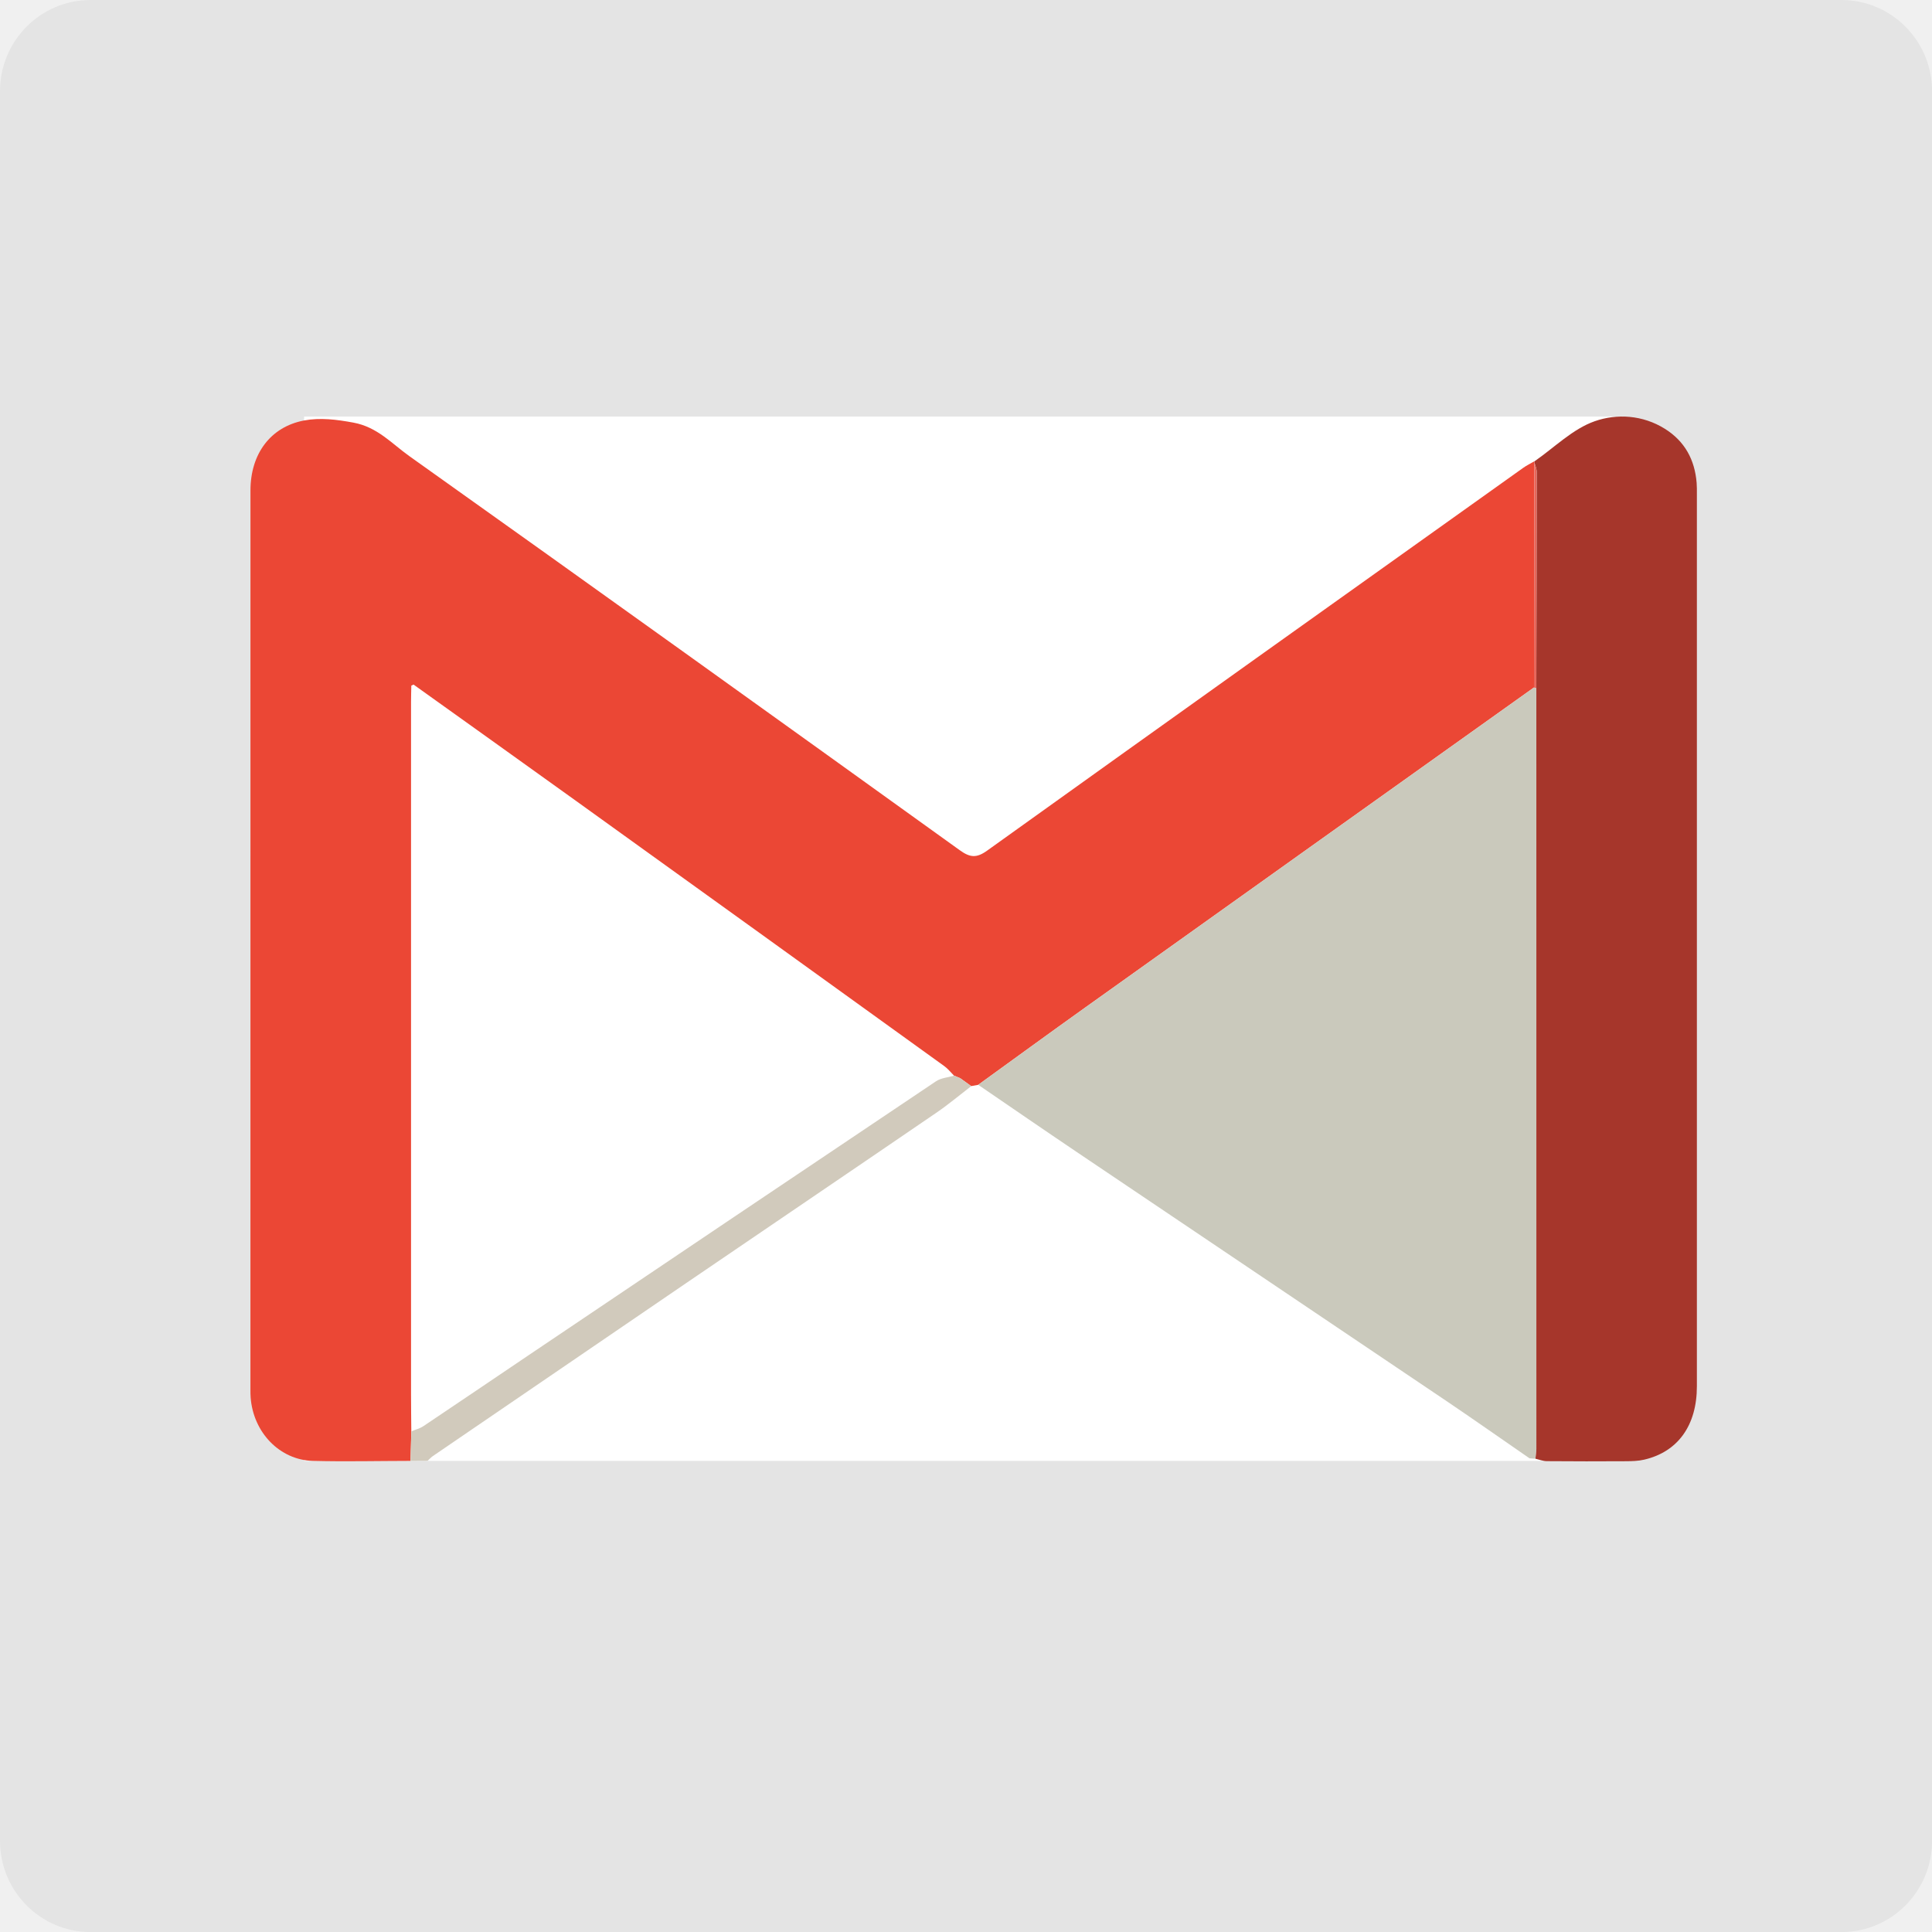
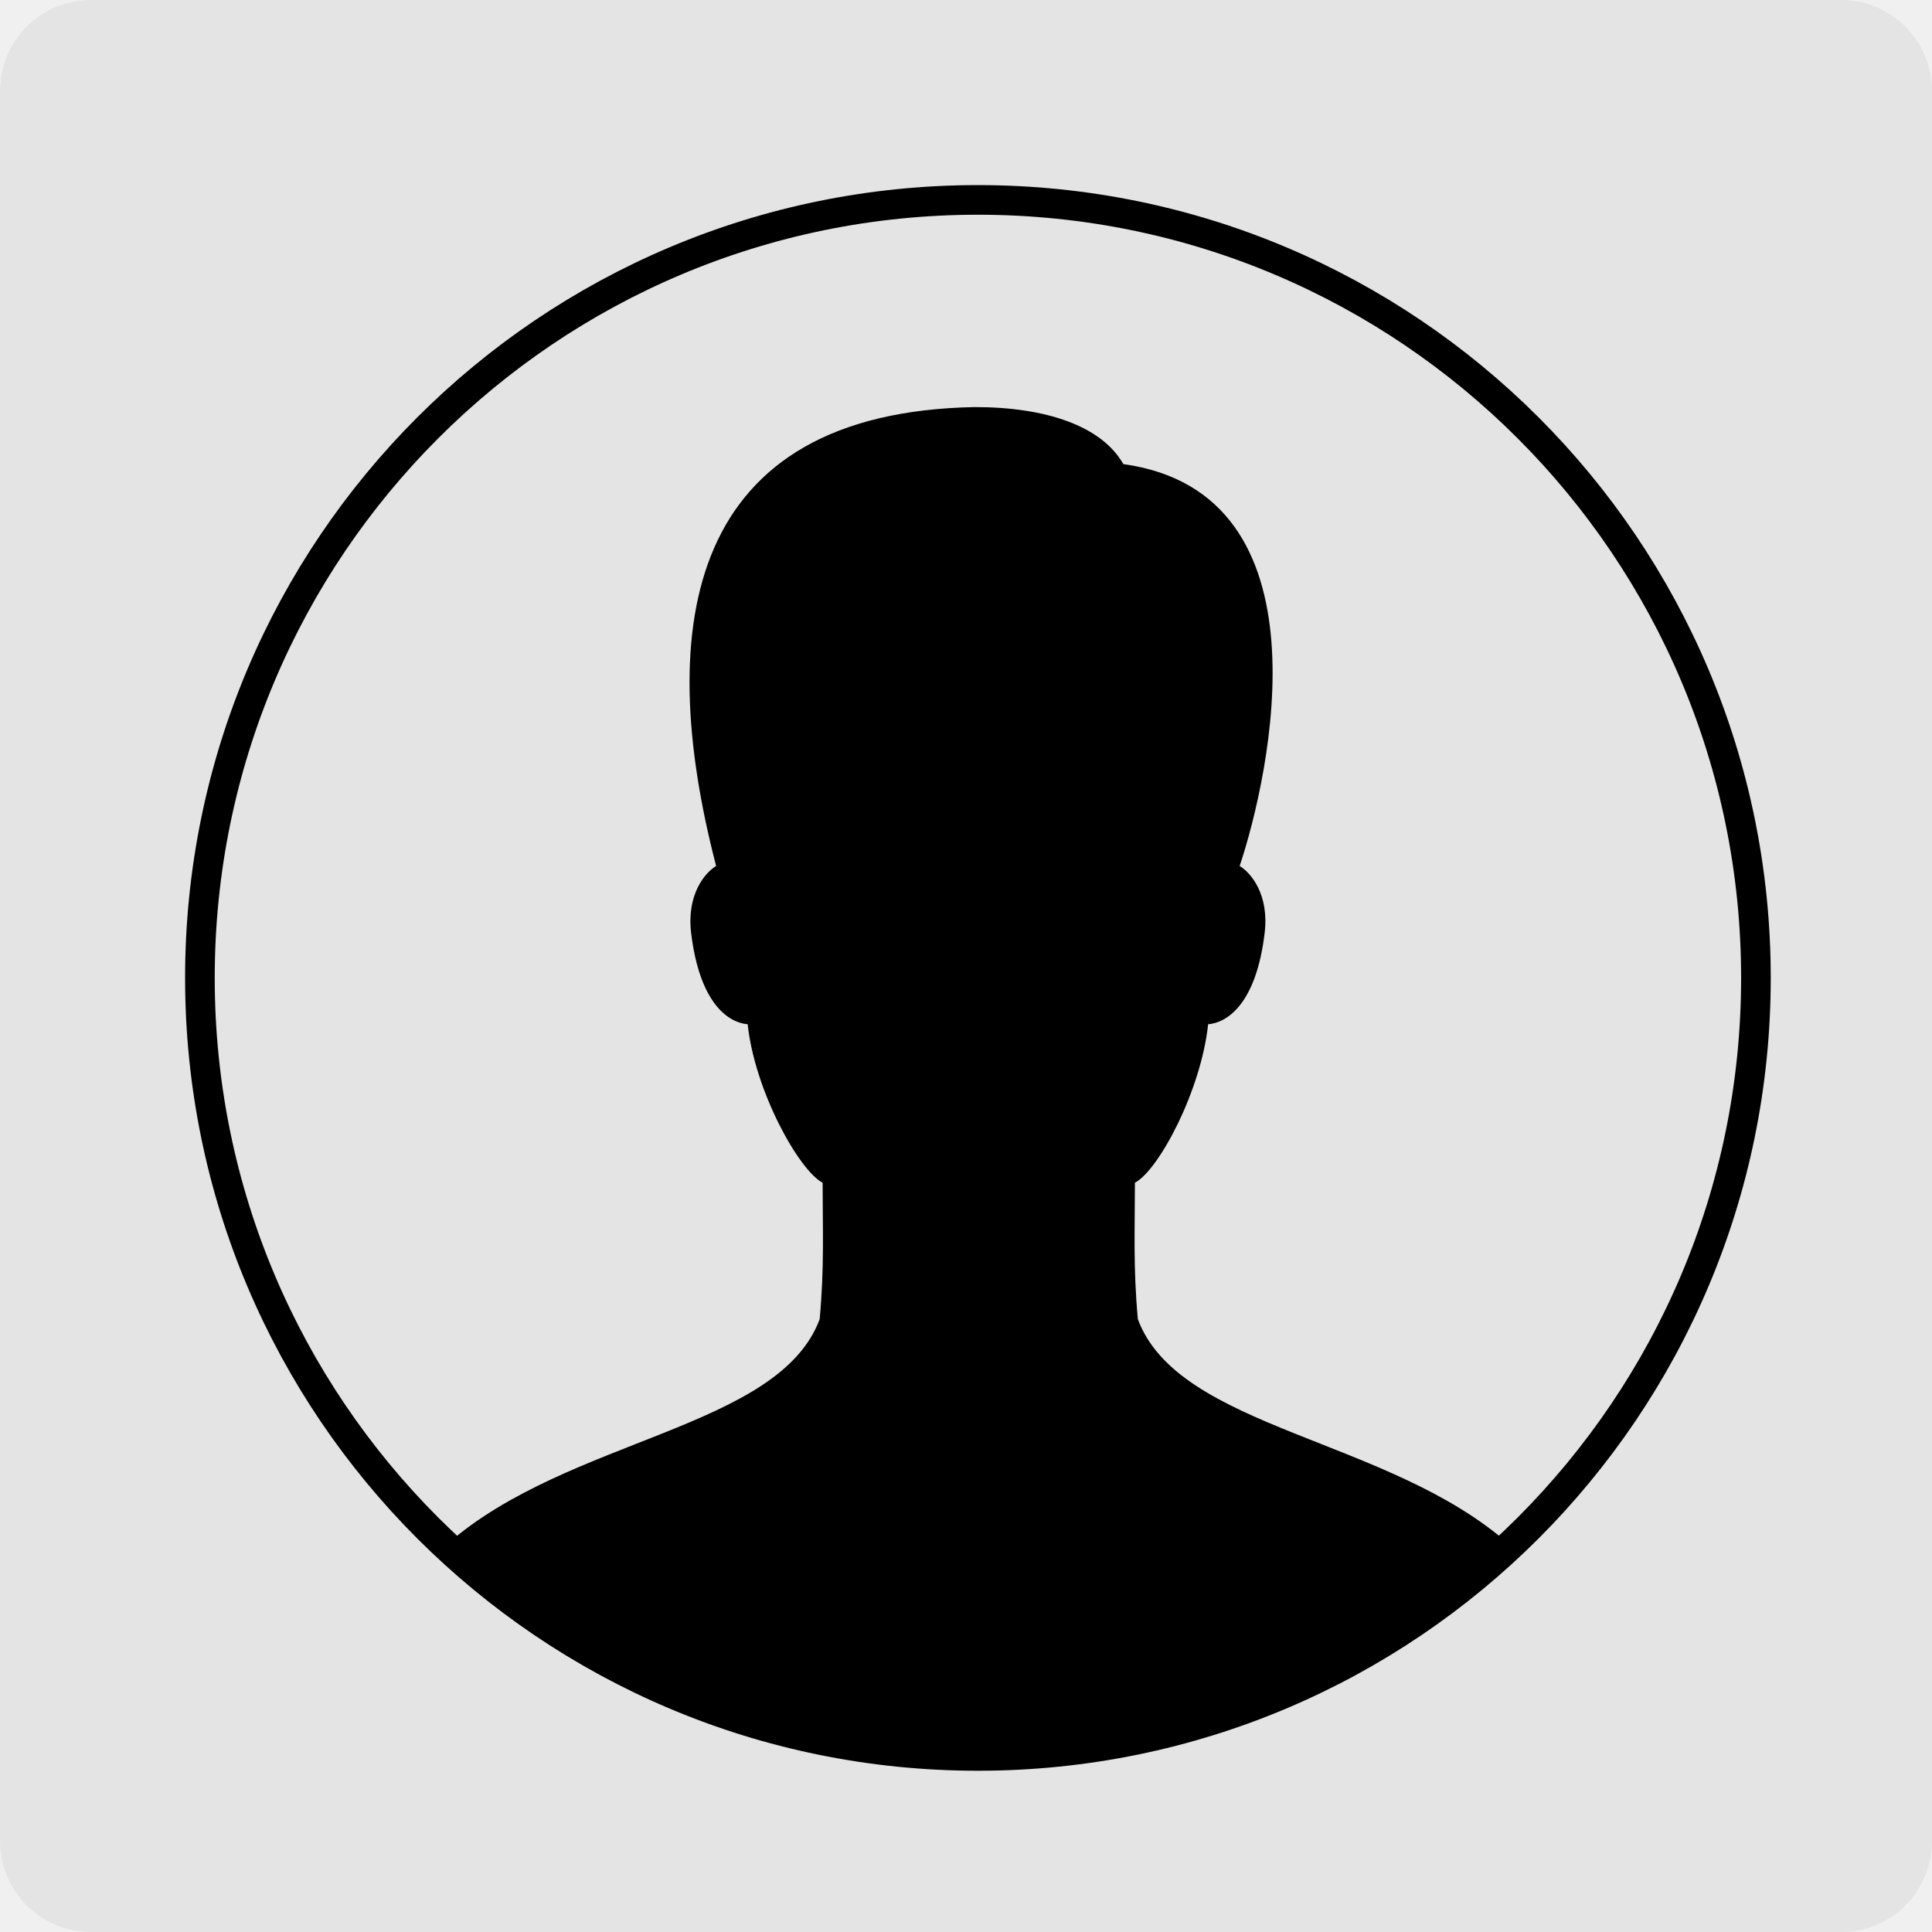
- <svg xmlns="http://www.w3.org/2000/svg" version="1.1" id="Layer_1" x="0px" y="0px" width="130.39px" height="130.39px" viewBox="0 0 130.39 130.39" enable-background="new 0 0 130.39 130.39" xml:space="preserve">
-   <path fill="#E4E4E4" d="M130.395,124.234c0,3.402-2.738,6.16-6.113,6.16H6.112c-3.376,0-6.112-2.758-6.112-6.16V6.16  C0,2.757,2.735,0,6.112,0h118.169c3.375,0,6.113,2.758,6.113,6.16V124.234z" />
-   <rect x="20.524" y="28.113" fill="#FFFFFF" width="88.993" height="70.482" />
-   <path fill="#EB4735" d="M27.705,98.596c-2.193,0.004-4.387,0.055-6.579,0c-2.249-0.059-4.03-1.916-4.21-4.275  c-0.013-0.166-0.014-0.332-0.014-0.5c-0.001-20.24-0.003-40.484,0.002-60.726c0.001-2.463,1.355-4.291,3.62-4.717  c1.088-0.204,2.188-0.066,3.332,0.145c1.619,0.3,2.588,1.42,3.757,2.251c12.415,8.83,24.792,17.713,37.161,26.607  c0.686,0.493,1.122,0.548,1.845,0.029c12.043-8.633,24.111-17.231,36.178-25.833c0.242-0.173,0.516-0.302,0.771-0.452l-0.018,0.076  c-0.008,5.065-0.014,10.13-0.021,15.195c-10.1,7.202-20.201,14.4-30.297,21.608c-2.414,1.723-4.811,3.473-7.215,5.211  c-0.155,0.027-0.312,0.057-0.47,0.086c-0.249-0.18-0.496-0.357-0.745-0.535c-0.142-0.061-0.285-0.119-0.427-0.178l0.012,0.006  c-0.221-0.221-0.418-0.473-0.667-0.65c-8.279-5.972-16.562-11.937-24.851-17.897c-3.647-2.623-7.305-5.23-10.958-7.845  c-0.05,0.024-0.101,0.047-0.151,0.07c-0.006,0.361-0.019,0.722-0.019,1.082c-0.001,15.609-0.001,31.219,0,46.828  c0,0.805,0.012,1.609,0.018,2.416C27.743,97.264,27.724,97.93,27.705,98.596" />
-   <path fill="#CAC9BC" d="M66.021,73.215c2.402-1.736,4.799-3.486,7.213-5.211c10.096-7.208,20.195-14.407,30.297-21.607  c0.049,0.022,0.102,0.038,0.152,0.049c0.004,17.115,0.006,34.23,0.004,51.346c0,0.217-0.041,0.438-0.062,0.656  c-0.133-0.01-0.266-0.018-0.396-0.025c-1.844-1.271-3.676-2.562-5.531-3.816c-8.338-5.623-16.686-11.232-25.023-16.854  C70.447,76.252,68.238,74.729,66.021,73.215" />
-   <path fill="#A6362B" d="M103.627,98.447c0.021-0.219,0.062-0.438,0.062-0.656c0-17.115-0.002-34.23-0.002-51.345  c0.008-4.873,0.02-9.748,0.02-14.621c0-0.208-0.102-0.416-0.152-0.624l0.018-0.075c1.34-0.929,2.568-2.176,4.053-2.697  c1.484-0.523,3.242-0.426,4.734,0.509c1.346,0.842,2.021,2.09,2.146,3.655c0.02,0.249,0.016,0.5,0.016,0.749  c0,20.073,0,40.146,0,60.218c0,2.637-1.275,4.422-3.555,4.951c-0.4,0.094-0.824,0.104-1.238,0.107  c-1.777,0.01-3.555,0.012-5.33-0.004C104.137,98.613,103.883,98.508,103.627,98.447" />
-   <path fill="#D1CABC" d="M65.55,73.301c-0.779,0.6-1.533,1.234-2.343,1.789c-5.626,3.846-11.267,7.668-16.898,11.506  c-5.698,3.885-11.393,7.777-17.087,11.668c-0.134,0.092-0.245,0.219-0.366,0.326c-0.384,0.002-0.767,0.004-1.149,0.006  c0.019-0.666,0.037-1.332,0.056-1.996c0.273-0.115,0.572-0.188,0.813-0.35c2.37-1.586,4.728-3.189,7.093-4.783  c9.163-6.17,18.326-12.34,27.502-18.492c0.339-0.229,0.812-0.258,1.221-0.379l-0.013-0.008c0.143,0.061,0.285,0.119,0.428,0.18  C65.054,72.943,65.302,73.123,65.55,73.301" />
-   <path fill="#E7665A" d="M103.551,31.2c0.055,0.208,0.152,0.416,0.152,0.624c0,4.874-0.01,9.748-0.02,14.621  c-0.055-0.011-0.104-0.027-0.154-0.049C103.537,41.33,103.545,36.265,103.551,31.2" />
-   <path fill="#D1CABC" d="M27.914,46.201c-0.05,0.024-0.101,0.047-0.151,0.071C27.814,46.248,27.864,46.225,27.914,46.201" />
+ <svg xmlns="http://www.w3.org/2000/svg" version="1.1" id="Layer_1" x="0px" y="0px" width="130.391px" height="130.391px" viewBox="0 0 130.391 130.391" enable-background="new 0 0 130.391 130.391" xml:space="preserve">
+   <path fill="#E4E4E4" d="M130.395,124.233c0,3.399-2.738,6.16-6.113,6.16H6.112c-3.376,0-6.112-2.761-6.112-6.16V6.16  C0,2.758,2.736,0,6.112,0h118.169c3.375,0,6.113,2.758,6.113,6.16L130.395,124.233L130.395,124.233z" />
+   <circle fill="none" stroke="#000000" stroke-width="2" stroke-linecap="round" stroke-miterlimit="10" cx="66" cy="66" r="52.508" />
+   <rect x="11.304" y="11.304" fill="none" width="109.391" height="109.391" />
+   <path d="M76.794,89.032c-0.32-3.525-0.199-5.987-0.199-9.209c1.597-0.837,4.459-6.181,4.942-10.695  c1.256-0.103,3.236-1.327,3.815-6.165c0.312-2.597-0.929-4.058-1.686-4.518c2.043-6.146,6.288-25.158-7.852-27.123  c-1.453-2.555-5.179-3.848-10.021-3.848c-19.371,0.357-21.708,14.628-17.462,30.97c-0.754,0.459-1.997,1.92-1.687,4.518  c0.583,4.838,2.561,6.062,3.816,6.165c0.482,4.513,3.457,9.858,5.059,10.695c0,3.222,0.121,5.684-0.199,9.209  c-2.759,7.418-16.928,7.999-25.101,15.149c8.546,8.604,22.394,14.76,37.01,14.76c14.614,0,31.792-11.54,34.65-14.688  C93.758,97.035,79.558,96.475,76.794,89.032z" />
</svg>
